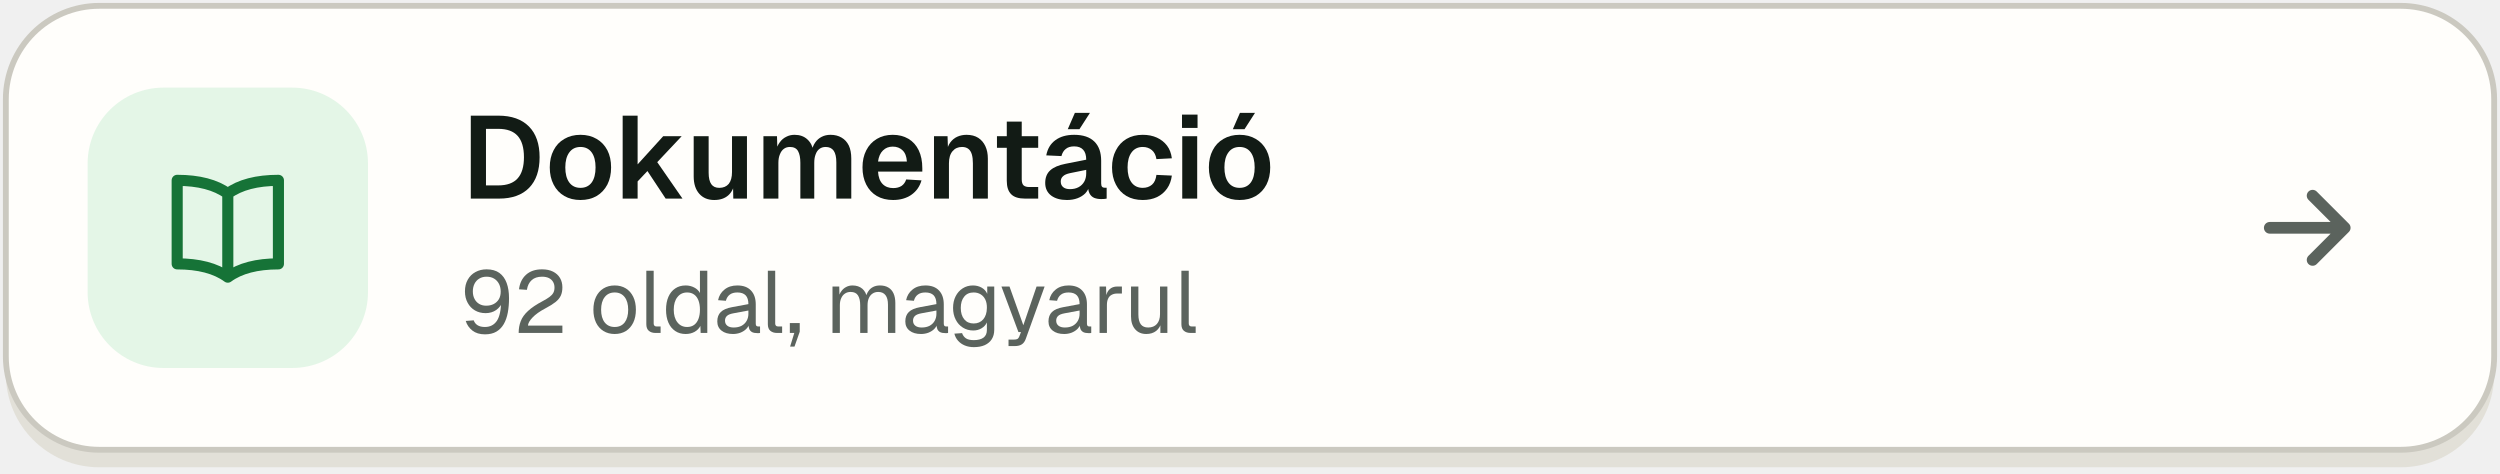
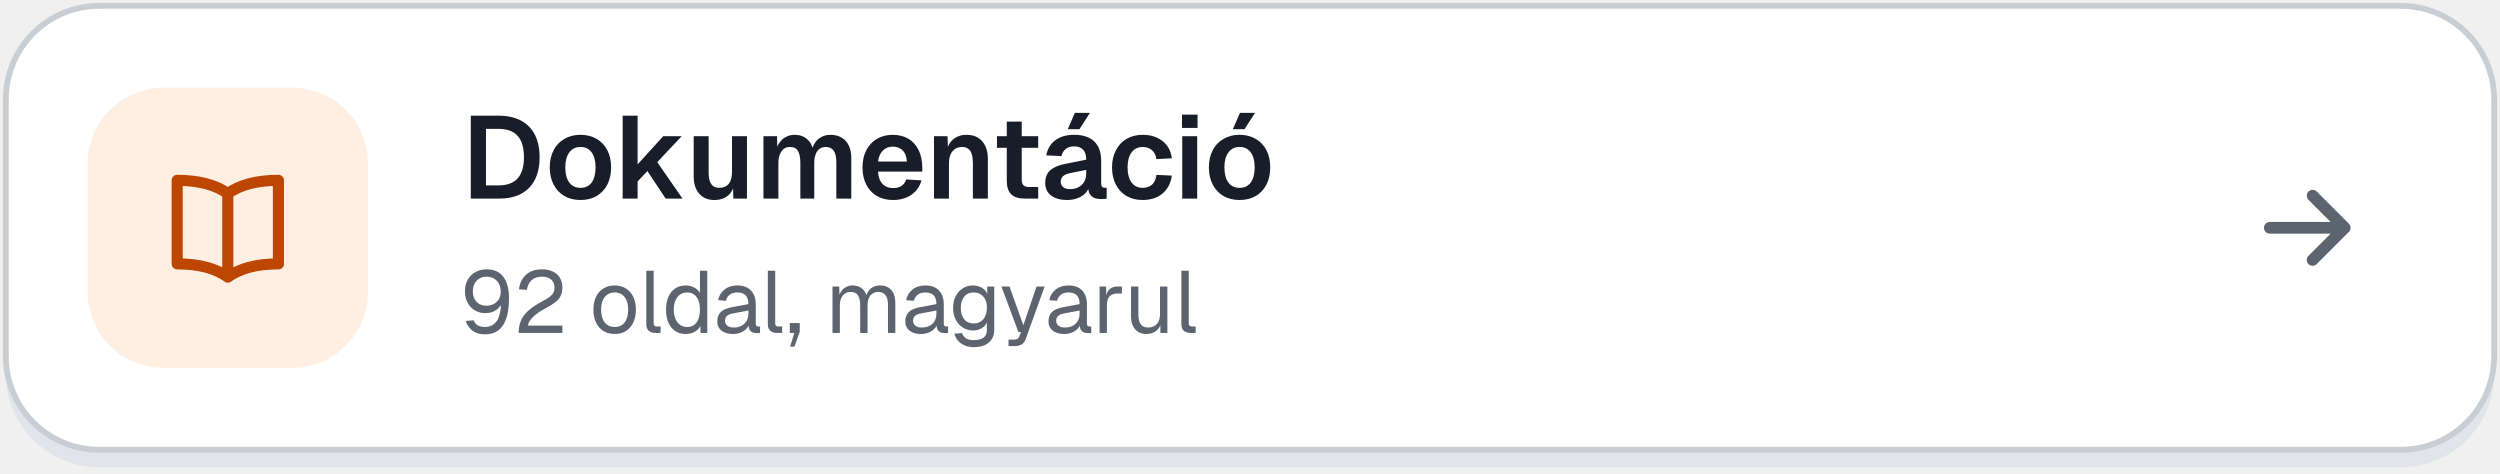
<svg xmlns="http://www.w3.org/2000/svg" width="428" height="81" viewBox="0 0 428 81" role="img" aria-labelledby="title desc">
  <defs>
    <path id="t0" d="M322 0L80 0L80-710L316-710Q486-710 578-617Q669-525 669-354Q669-184 579-92Q489 0 322 0M210-597L210-113L316-113Q427-113 481-173Q535-233 535-354Q535-477 481-537Q427-597 316-597" />
    <path id="t1" d="M302 12Q223 12 164-22Q104-57 72-120Q39-183 39-267Q39-352 72-414Q104-477 164-511Q223-546 302-546Q381-546 440-511Q499-477 532-414Q564-352 564-267Q564-183 532-120Q499-57 440-22Q381 12 302 12M302-92Q364-92 398-138Q431-184 431-267Q431-349 398-395Q364-442 302-442Q240-442 206-395Q172-349 172-267Q172-184 206-138Q240-92 302-92" />
    <path id="t2" d="M198 0L70 0L70-710L198-710L198-293L417-534L575-534L366-312L582 0L438 0L282-236L198-147" />
    <path id="t3" d="M246 12Q165 12 118-41Q70-95 70-190L70-534L198-534L198-222Q198-155 221-123Q243-92 289-92Q341-92 370-126Q398-161 398-227L398-534L526-534L526 0L409 0L406-147L422-142Q410-66 365-27Q320 12 246 12" />
    <path id="t4" d="M198 0L70 0L70-534L186-534L190-403L178-409Q187-452 210-482Q232-513 265-529Q297-546 336-546Q404-546 446-507Q488-469 499-402L482-402Q491-449 513-480Q535-512 569-529Q602-546 644-546Q699-546 739-522Q779-499 801-454Q822-409 822-343L822 0L694 0L694-310Q694-376 672-409Q649-442 603-442Q572-442 550-426Q528-410 517-379Q505-349 505-306L505 0L386 0L386-306Q386-372 366-407Q346-442 297-442Q266-442 245-426Q223-410 211-379Q198-349 198-306" />
    <path id="t5" d="M301 12Q221 12 162-22Q103-57 71-120Q39-183 39-267Q39-351 71-413Q103-476 162-511Q220-546 298-546Q374-546 432-512Q489-478 520-414Q551-350 551-260L551-231L172-231Q176-161 211-125Q245-90 302-90Q345-90 374-109Q402-129 413-164L544-156Q522-78 458-33Q393 12 301 12M172-317L419-317Q415-382 382-413Q349-445 298-445Q247-445 214-412Q180-379 172-317" />
    <path id="t6" d="M198 0L70 0L70-534L186-534L191-384L176-390Q184-446 209-480Q234-514 270-530Q306-546 349-546Q408-546 449-520Q489-494 510-448Q531-403 531-343L531 0L403 0L403-302Q403-347 394-378Q385-409 365-425Q344-442 310-442Q259-442 229-406Q198-370 198-302" />
    <path id="t7" d="M398 0L284 0Q204 0 167-37Q129-74 129-153L129-659L257-659L257-165Q257-128 273-113Q289-99 323-99L398-99L398 0M398-435L45-435L45-534L398-534" />
    <path id="t8" d="M225 12Q141 12 90-26Q39-65 39-134Q39-203 82-242Q125-281 213-298L390-333Q390-390 364-418Q338-447 287-447Q241-447 215-425Q188-404 178-364L48-370Q64-455 126-500Q188-546 287-546Q401-546 460-488Q518-431 518-324L518-130Q518-109 526-101Q533-93 548-93L565-93L565 0Q559 2 546 3Q532 4 518 4Q485 4 459-6Q433-17 419-43Q405-70 405-116L416-108Q408-73 382-45Q355-18 315-3Q275 12 225 12M251-81Q294-81 325-98Q356-115 373-145Q390-175 390-216L390-246L252-218Q209-209 191-191Q172-174 172-146Q172-115 193-98Q213-81 251-81M332-594L232-594L293-734L422-734" />
    <path id="t9" d="M302 12Q222 12 163-22Q104-57 72-120Q39-183 39-267Q39-351 72-413Q104-476 163-511Q222-546 302-546Q370-546 423-522Q476-498 510-453Q543-409 551-345L419-338Q411-389 380-415Q348-442 302-442Q240-442 206-395Q172-349 172-267Q172-184 206-138Q240-92 302-92Q349-92 381-119Q412-146 419-203L551-197Q543-133 510-86Q477-39 424-13Q371 12 302 12" />
    <path id="ta" d="M198 0L70 0L70-534L198-534L198 0M201-605L68-605L68-719L201-719" />
    <path id="tb" d="M302 12Q223 12 164-22Q104-57 72-120Q39-183 39-267Q39-352 72-414Q104-477 164-511Q223-546 302-546Q381-546 440-511Q499-477 532-414Q564-352 564-267Q564-183 532-120Q499-57 440-22Q381 12 302 12M302-92Q364-92 398-138Q431-184 431-267Q431-349 398-395Q364-442 302-442Q240-442 206-395Q172-349 172-267Q172-184 206-138Q240-92 302-92M344-594L244-594L305-734L434-734" />
    <path id="tc" d="M268 16Q180 16 125-27Q69-71 49-137L140-144Q152-108 184-88Q216-68 268-68Q357-68 405-139Q452-211 453-370L474-366Q449-299 397-262Q345-226 276-226Q207-226 154-257Q101-288 71-344Q40-400 40-474Q40-552 72-608Q104-665 160-695Q216-726 287-726Q376-726 433-685Q489-644 516-570Q543-497 543-397Q543-308 529-232Q515-157 483-101Q451-46 399-15Q346 16 268 16M282-311Q331-311 368-330Q405-349 427-385Q448-421 448-472Q448-521 429-559Q409-598 373-620Q337-642 287-642Q238-642 203-620Q168-599 149-561Q130-523 130-474Q130-424 150-387Q169-351 203-331Q237-311 282-311" />
    <path id="td" d="M559 0L60 0Q60-75 84-135Q107-196 167-251Q226-306 332-362Q381-388 411-410Q441-432 455-457Q469-482 469-518Q469-555 453-582Q437-610 406-626Q374-642 327-642Q252-642 209-603Q165-564 154-492L64-498Q76-602 144-664Q212-726 327-726Q400-726 452-700Q504-674 532-627Q559-581 559-520Q559-466 541-426Q523-387 481-353Q438-319 364-280Q268-229 219-177Q169-125 166-84L559-84" />
    <path id="tf" d="M287 12Q214 12 159-22Q104-56 74-118Q44-181 44-265Q44-350 74-412Q104-474 159-508Q214-542 287-542Q360-542 415-508Q469-474 499-412Q529-350 529-265Q529-181 499-118Q469-56 415-22Q360 12 287 12M287-68Q360-68 401-120Q441-173 441-265Q441-357 401-409Q360-462 287-462Q214-462 173-409Q132-357 132-265Q132-173 173-120Q214-68 287-68" />
    <path id="tg" d="M243 0L184 0Q138 0 109-24Q80-48 80-100L80-710L164-710L164-107Q164-91 173-82Q181-74 197-74L243-74" />
    <path id="th" d="M268 12Q199 12 149-22Q98-56 71-118Q44-180 44-265Q44-350 71-412Q98-474 149-508Q199-542 268-542Q321-542 365-519Q409-497 431-456L431-710L515-710L515 0L439 0L436-80Q414-37 369-12Q324 12 268 12M285-68Q332-68 365-92Q397-116 414-160Q431-205 431-265Q431-327 414-371Q397-415 365-438Q332-462 285-462Q215-462 174-409Q132-357 132-265Q132-174 174-121Q215-68 285-68" />
    <path id="ti" d="M223 12Q141 12 93-26Q44-64 44-132Q44-200 84-239Q124-278 211-294L399-329Q399-396 368-429Q336-462 273-462Q218-462 186-437Q154-413 142-367L53-374Q68-449 126-495Q183-542 273-542Q375-542 429-484Q483-427 483-326L483-107Q483-89 490-81Q496-74 511-74L532-74L532 0Q528 1 519 2Q510 2 500 2Q464 2 442-9Q419-21 409-45Q399-70 399-110L409-108Q402-74 375-46Q348-19 308-3Q268 12 223 12M231-62Q284-62 322-82Q359-103 379-138Q399-174 399-218L399-256L227-224Q173-214 153-193Q132-173 132-140Q132-103 159-82Q185-62 231-62" />
    <path id="tj" d="M97 156L47 156L95 0L44 0L44-113L157-113L157-14" />
    <path id="tk" d="M164 0L80 0L80-530L157-530L160-396L148-400Q157-444 180-475Q202-507 235-524Q268-542 308-542Q377-542 421-504Q464-466 475-398L459-399Q467-445 489-476Q510-508 544-525Q578-542 622-542Q679-542 718-518Q757-495 777-450Q797-405 797-341L797 0L713 0L713-323Q713-395 685-431Q657-468 602-468Q565-468 538-450Q510-432 495-398Q480-365 480-317L480 0L396 0L396-317Q396-388 371-428Q346-468 287-468Q250-468 223-450Q195-432 180-398Q164-364 164-317" />
    <path id="tl" d="M281 162Q224 162 178 143Q132 124 101 89Q70 54 59 8L147 2Q159 39 190 61Q220 82 281 82Q353 82 392 53Q430 24 430-34L430-120Q411-78 369-53Q327-28 275-28Q208-28 156-61Q103-94 74-152Q44-210 44-285Q44-361 73-418Q102-476 154-509Q205-542 271-542Q327-542 372-516Q416-490 434-446L434-530L514-530L514-36Q514 26 486 71Q458 115 406 139Q354 162 281 162M279-108Q347-108 388-155Q429-203 430-285Q431-340 413-379Q394-419 360-440Q325-462 279-462Q209-462 171-414Q132-367 132-285Q132-203 172-155Q211-108 279-108" />
    <path id="tm" d="M172 150L103 150L103 76L164 76Q192 76 206 68Q219 59 226 40L245-10L216-10L22-530L114-530L272-88L423-530L515-530L300 67Q285 110 255 130Q225 150 172 150" />
    <path id="tn" d="M164 0L80 0L80-530L154-530L158-396L150-399Q160-467 194-498Q227-530 283-530L335-530L335-450L284-450Q244-450 218-435Q191-421 178-392Q164-364 164-320" />
    <path id="to" d="M254 12Q175 12 128-41Q80-95 80-189L80-530L164-530L164-212Q164-135 192-98Q219-62 276-62Q339-62 375-102Q411-143 411-214L411-530L495-530L495 0L415 0L415-131L428-124Q412-59 367-23Q322 12 254 12" />
  </defs>
-   <rect x="1" y="4" width="426" height="76" rx="16" fill="#e2e0d8" />
-   <rect x="1" y="1" width="426" height="76" rx="16" fill="#fffefb" stroke="#cbc9c0" />
-   <rect x="15" y="15" width="48" height="48" rx="13" fill="#e4f6e7" />
-   <path d="M12 6.6C10.1 5.2 7.4 4.5 4 4.5v13.2c3.4 0 6.1.7 8 2.1 1.9-1.4 4.6-2.1 8-2.1V4.5c-3.4 0-6.1.7-8 2.1zM12 6.6v13.2" transform="translate(26 26) scale(1.0833)" fill="none" stroke="#167337" stroke-width="1.754" stroke-linecap="round" stroke-linejoin="round" />
-   <g transform="translate(79 34) scale(0.02)" fill="#121b15">
+   <rect x="1" y="4" width="426" height="76" rx="16" fill="#e1e4e9" />
+   <rect x="1" y="1" width="426" height="76" rx="16" fill="#ffffff" stroke="#c9ced4" />
+   <rect x="15" y="15" width="48" height="48" rx="13" fill="#ffefe3" />
+   <path d="M12 6.6C10.1 5.2 7.4 4.5 4 4.5v13.2c3.4 0 6.1.7 8 2.1 1.9-1.4 4.6-2.1 8-2.1V4.5c-3.4 0-6.1.7-8 2.1zM12 6.6v13.2" transform="translate(26 26) scale(1.0833)" fill="none" stroke="#bc4602" stroke-width="1.754" stroke-linecap="round" stroke-linejoin="round" />
+   <g transform="translate(79 34) scale(0.02)" fill="#171e29">
    <use href="#t0" x="0" />
    <use href="#t1" x="717" />
    <use href="#t2" x="1310" />
    <use href="#t3" x="1918" />
    <use href="#t4" x="2515" />
    <use href="#t5" x="3394" />
    <use href="#t6" x="3975" />
    <use href="#t7" x="4539" />
    <use href="#t8" x="4958" />
    <use href="#t9" x="5530" />
    <use href="#ta" x="6100" />
    <use href="#tb" x="6359" />
  </g>
-   <g transform="translate(79 57) scale(0.015)" fill="#5b635d">
+   <g transform="translate(79 57) scale(0.015)" fill="#5c646f">
    <use href="#tc" x="0" />
    <use href="#td" x="593" />
    <use href="#tf" x="1462" />
    <use href="#tg" x="2030" />
    <use href="#th" x="2291" />
    <use href="#ti" x="2876" />
    <use href="#tg" x="3417" />
    <use href="#tj" x="3704" />
    <use href="#tk" x="4155" />
    <use href="#ti" x="5022" />
    <use href="#tl" x="5567" />
    <use href="#tm" x="6141" />
    <use href="#ti" x="6656" />
    <use href="#tn" x="7203" />
    <use href="#to" x="7562" />
    <use href="#tg" x="8137" />
  </g>
-   <path d="M5 12h14M13 6l6 6-6 6" transform="translate(384 28) scale(0.9167)" fill="none" stroke="#5b635d" stroke-width="2.182" stroke-linecap="round" stroke-linejoin="round" />
+   <path d="M5 12h14M13 6l6 6-6 6" transform="translate(384 28) scale(0.9167)" fill="none" stroke="#5c646f" stroke-width="2.182" stroke-linecap="round" stroke-linejoin="round" />
</svg>
